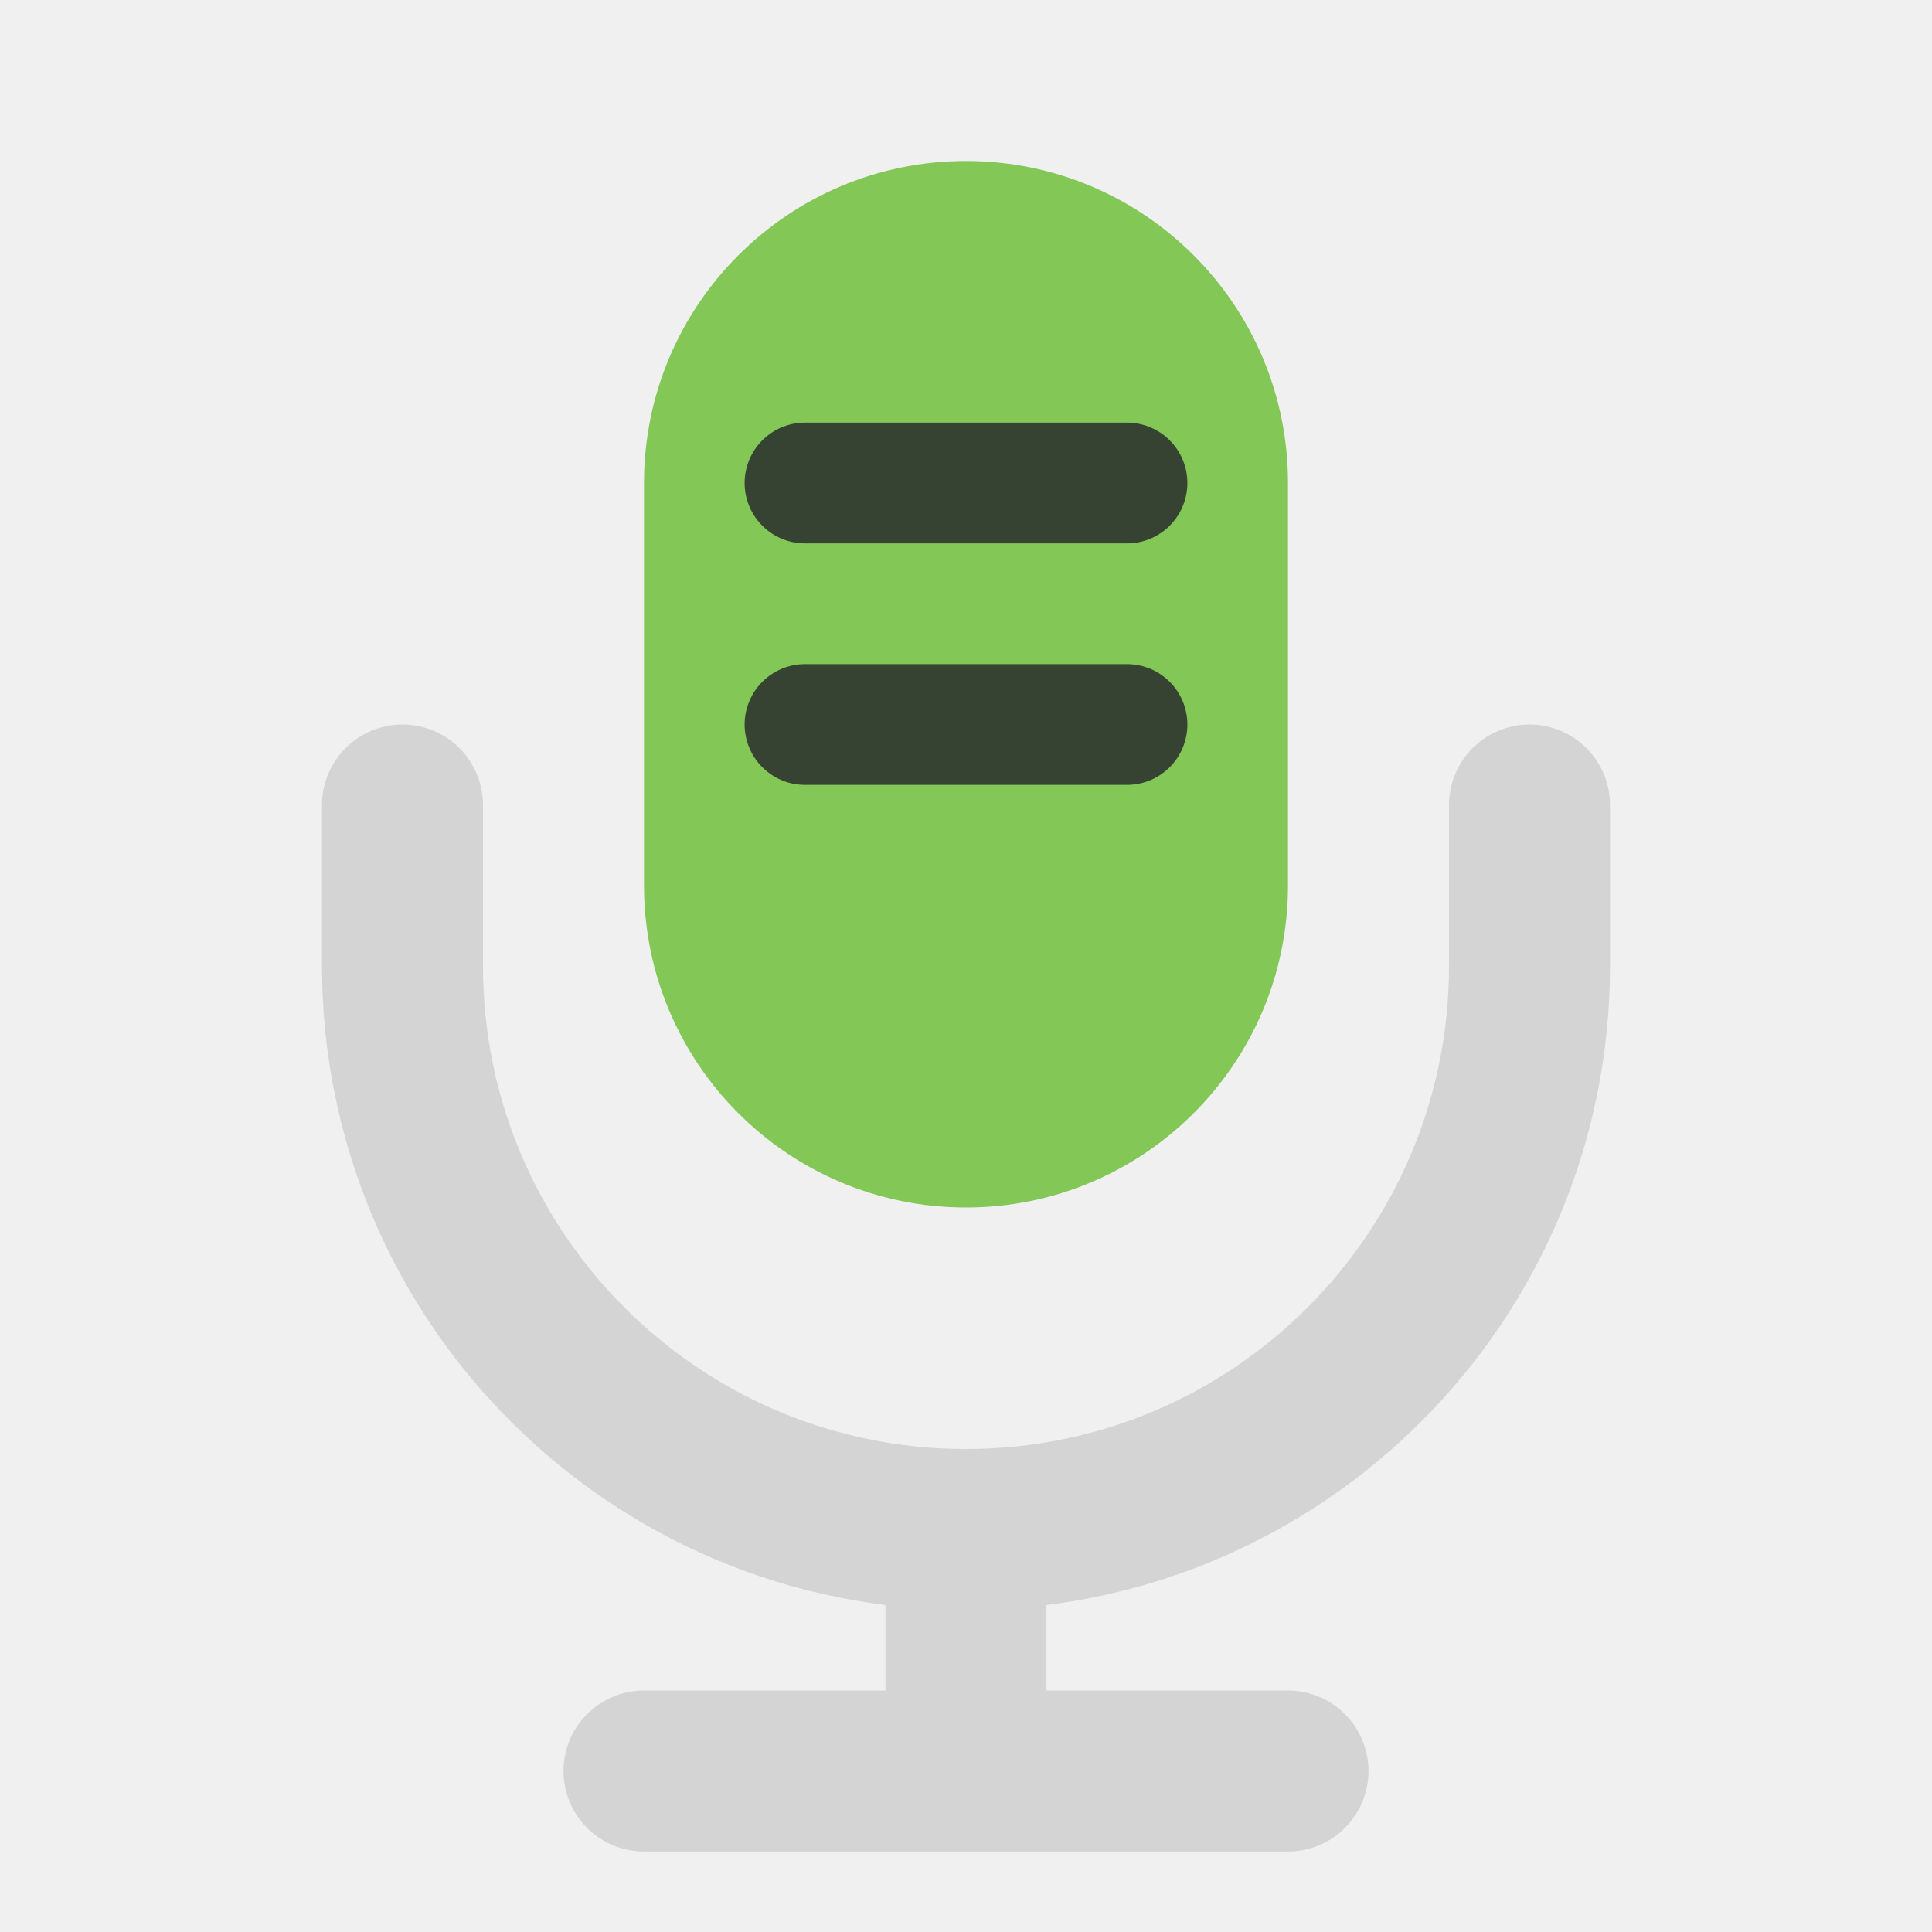
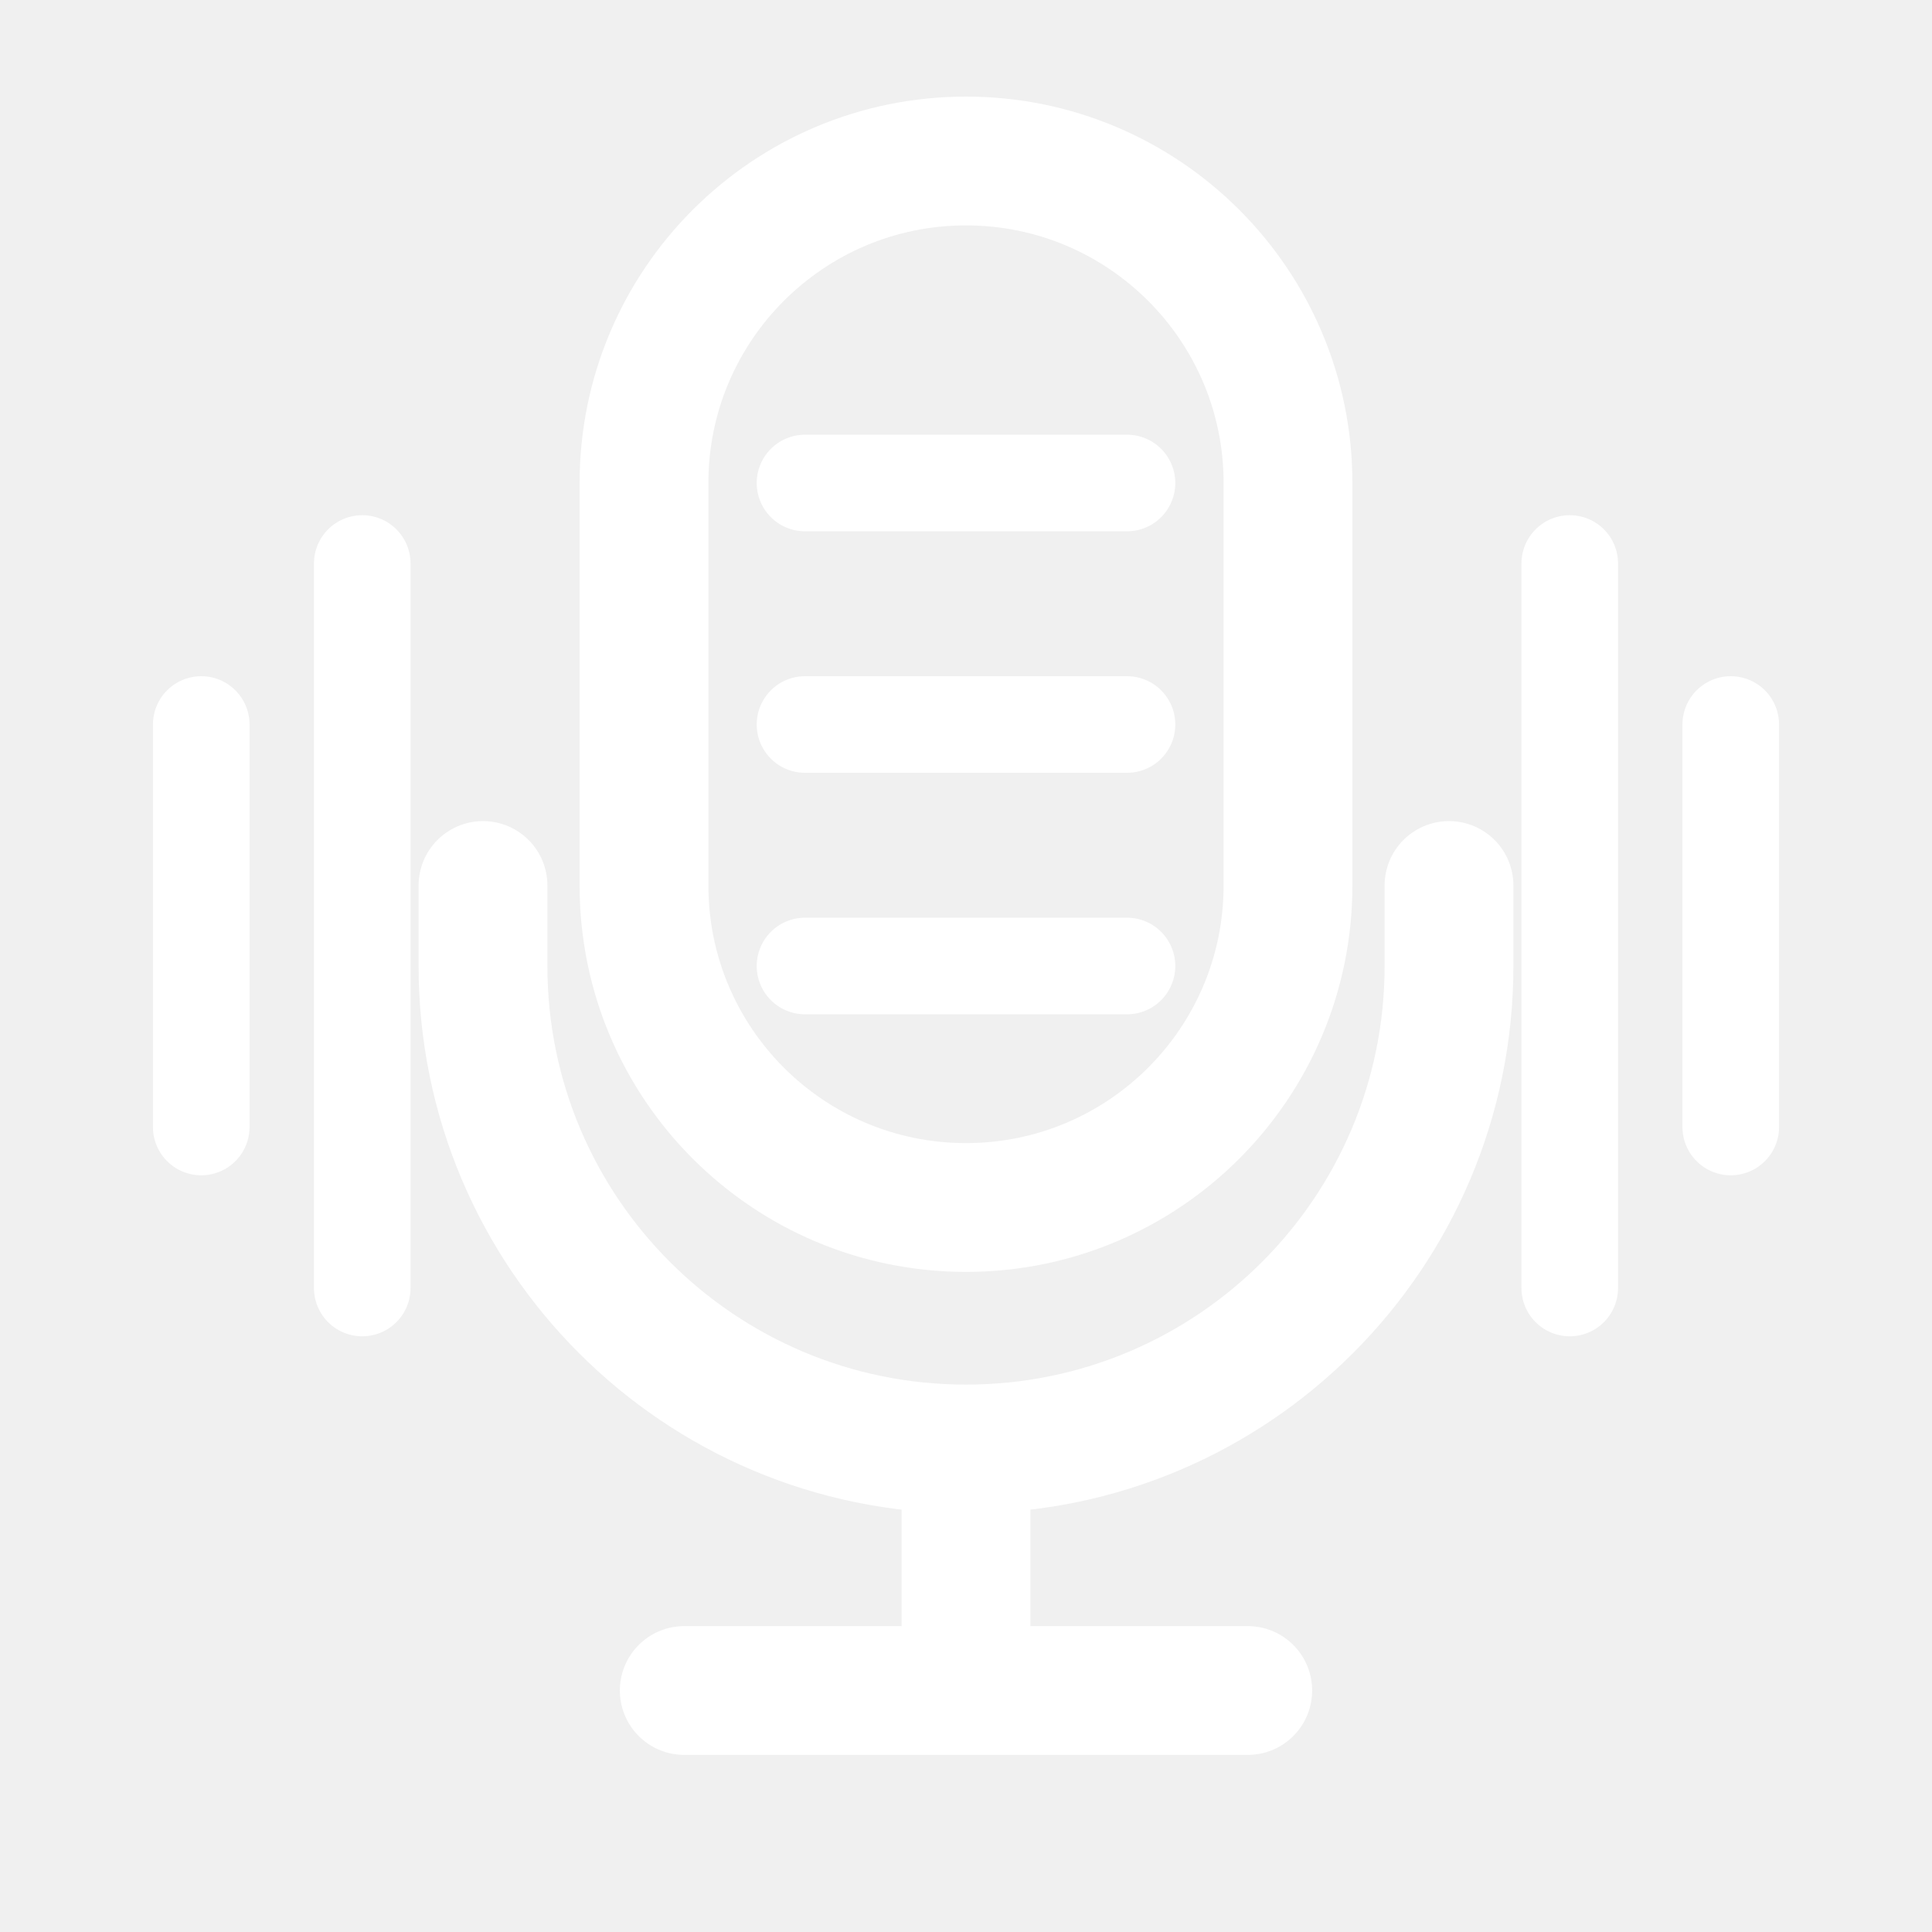
<svg xmlns="http://www.w3.org/2000/svg" width="24" height="24" viewBox="0 0 24 24">
-   <rect x="8" y="2" width="8" height="13" rx="4" fill="#83c757" />
-   <path d="M5 10v2a7 7 0 0 0 14 0v-2M12 19v3M8 22h8" fill="none" stroke="#d4d4d4" stroke-width="2" stroke-linecap="round" />
-   <path d="M10 6h4M10 9h4" stroke="#364332" stroke-width="1.5" stroke-linecap="round" />
+   <rect x="8" y="2" width="8" height="13" rx="4" fill="none" stroke="#ffffff" stroke-width="1.6" />
+   <path d="M6 11v1a6 6 0 0 0 12 0v-1M12 18v3M8.5 21h7" fill="none" stroke="#ffffff" stroke-width="1.6" stroke-linecap="round" />
+   <path d="M10 6h4M10 9h4M10 12h4" stroke="#ffffff" stroke-width="1.2" stroke-linecap="round" />
+   <path d="M2.5 9v5M4.5 7v9M19.5 7v9M21.5 9v5" fill="none" stroke="#ffffff" stroke-width="1.2" stroke-linecap="round" />
</svg>
